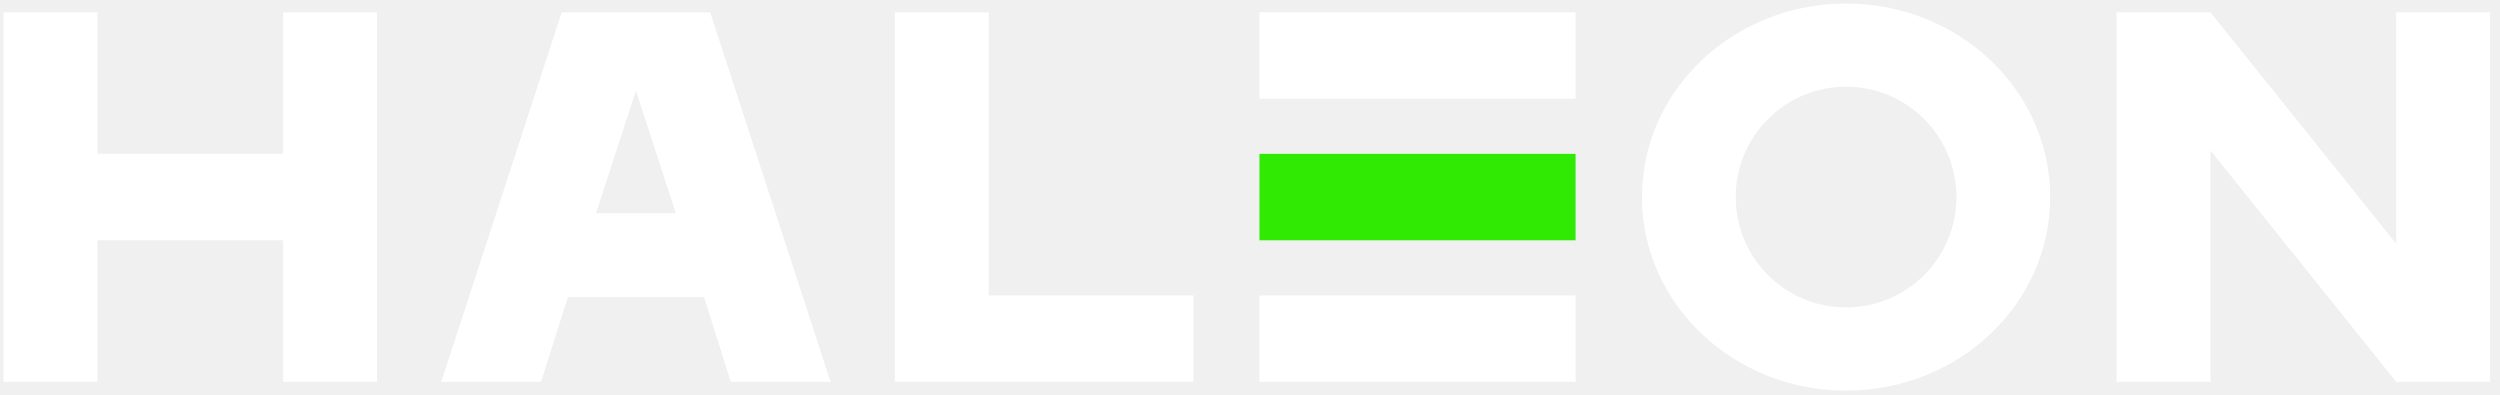
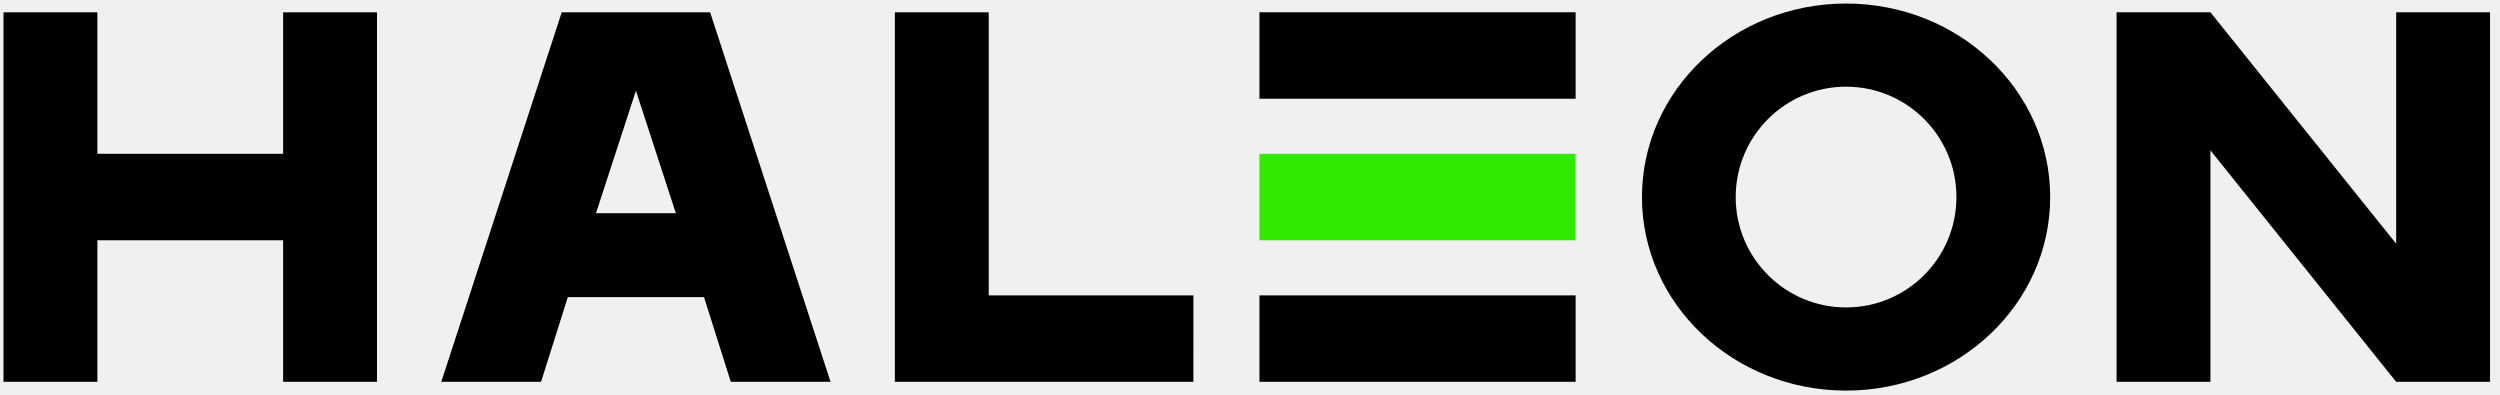
<svg xmlns="http://www.w3.org/2000/svg" width="190" height="30" viewBox="0 0 190 30" fill="none">
-   <g clip-path="url(#clip0_548_5931)">
-     <path d="M119.744 11.692H95.718V18.263H119.744V11.692Z" fill="#30EA03" />
-     <path d="M53.505 22.581L55.54 29.019H63.122L53.97 0.935H42.69L33.538 29.019H41.12L43.155 22.581H53.505ZM45.296 16.202L48.33 6.893C48.33 6.893 51.364 16.202 51.364 16.202H45.296ZM140.301 0.269C131.734 0.269 124.789 6.854 124.789 14.977C124.789 23.1 131.734 29.685 140.301 29.685C148.868 29.685 155.814 23.1 155.814 14.977C155.814 6.854 148.869 0.269 140.301 0.269ZM140.301 23.365C135.668 23.365 131.913 19.61 131.913 14.977C131.913 10.344 135.668 6.588 140.301 6.588C144.934 6.588 148.689 10.344 148.689 14.977C148.689 19.61 144.934 23.365 140.301 23.365ZM68.009 0.935H75.143V22.448H90.698L90.697 29.019H68.009V0.935H68.009ZM95.718 0.934H119.748V7.504H95.718V0.934ZM95.718 22.448L119.748 22.448V29.019H95.718V22.448ZM167.993 29.018H160.859V0.934H167.993L182.11 18.524V0.934H189.243V29.018H182.109L167.993 11.427V29.018ZM21.517 0.935H28.651V29.019H21.517V18.262H7.401V29.019H0.267V0.935H7.401V11.691H21.517V0.935H21.517Z" fill="white" />
+   <g clip-path="url(#clip0_548_5612)">
+     <path d="M119.743 11.692H95.718V18.263H119.743V11.692Z" fill="#30EA03" />
+     <path d="M53.505 22.581L55.54 29.019H63.122L53.97 0.935H42.69L33.538 29.019H41.12L43.155 22.581H53.505ZM45.296 16.202L48.33 6.893C48.33 6.893 51.364 16.202 51.364 16.202H45.296ZM140.301 0.269C131.734 0.269 124.789 6.854 124.789 14.977C124.789 23.1 131.734 29.685 140.301 29.685C148.868 29.685 155.814 23.1 155.814 14.977C155.814 6.854 148.869 0.269 140.301 0.269ZM140.301 23.365C135.668 23.365 131.913 19.61 131.913 14.977C131.913 10.344 135.668 6.588 140.301 6.588C144.934 6.588 148.689 10.344 148.689 14.977C148.689 19.61 144.934 23.365 140.301 23.365ZM68.009 0.935H75.143V22.448H90.698L90.697 29.019H68.009V0.935H68.009ZM95.718 0.934H119.748V7.504H95.718V0.934ZM95.718 22.448L119.748 22.448V29.019H95.718V22.448ZM167.993 29.018H160.859V0.934H167.993L182.11 18.524V0.934H189.243V29.018H182.109L167.993 11.427V29.018ZM21.517 0.935H28.651V29.019H21.517V18.262H7.401V29.019H0.267V0.935H7.401V11.691H21.517V0.935H21.517Z" fill="black" />
  </g>
  <defs>
-     <clipPath id="clip0_548_5931">
+     <clipPath id="clip0_548_5612">
      <rect width="189.333" height="30" fill="white" />
    </clipPath>
  </defs>
</svg>
